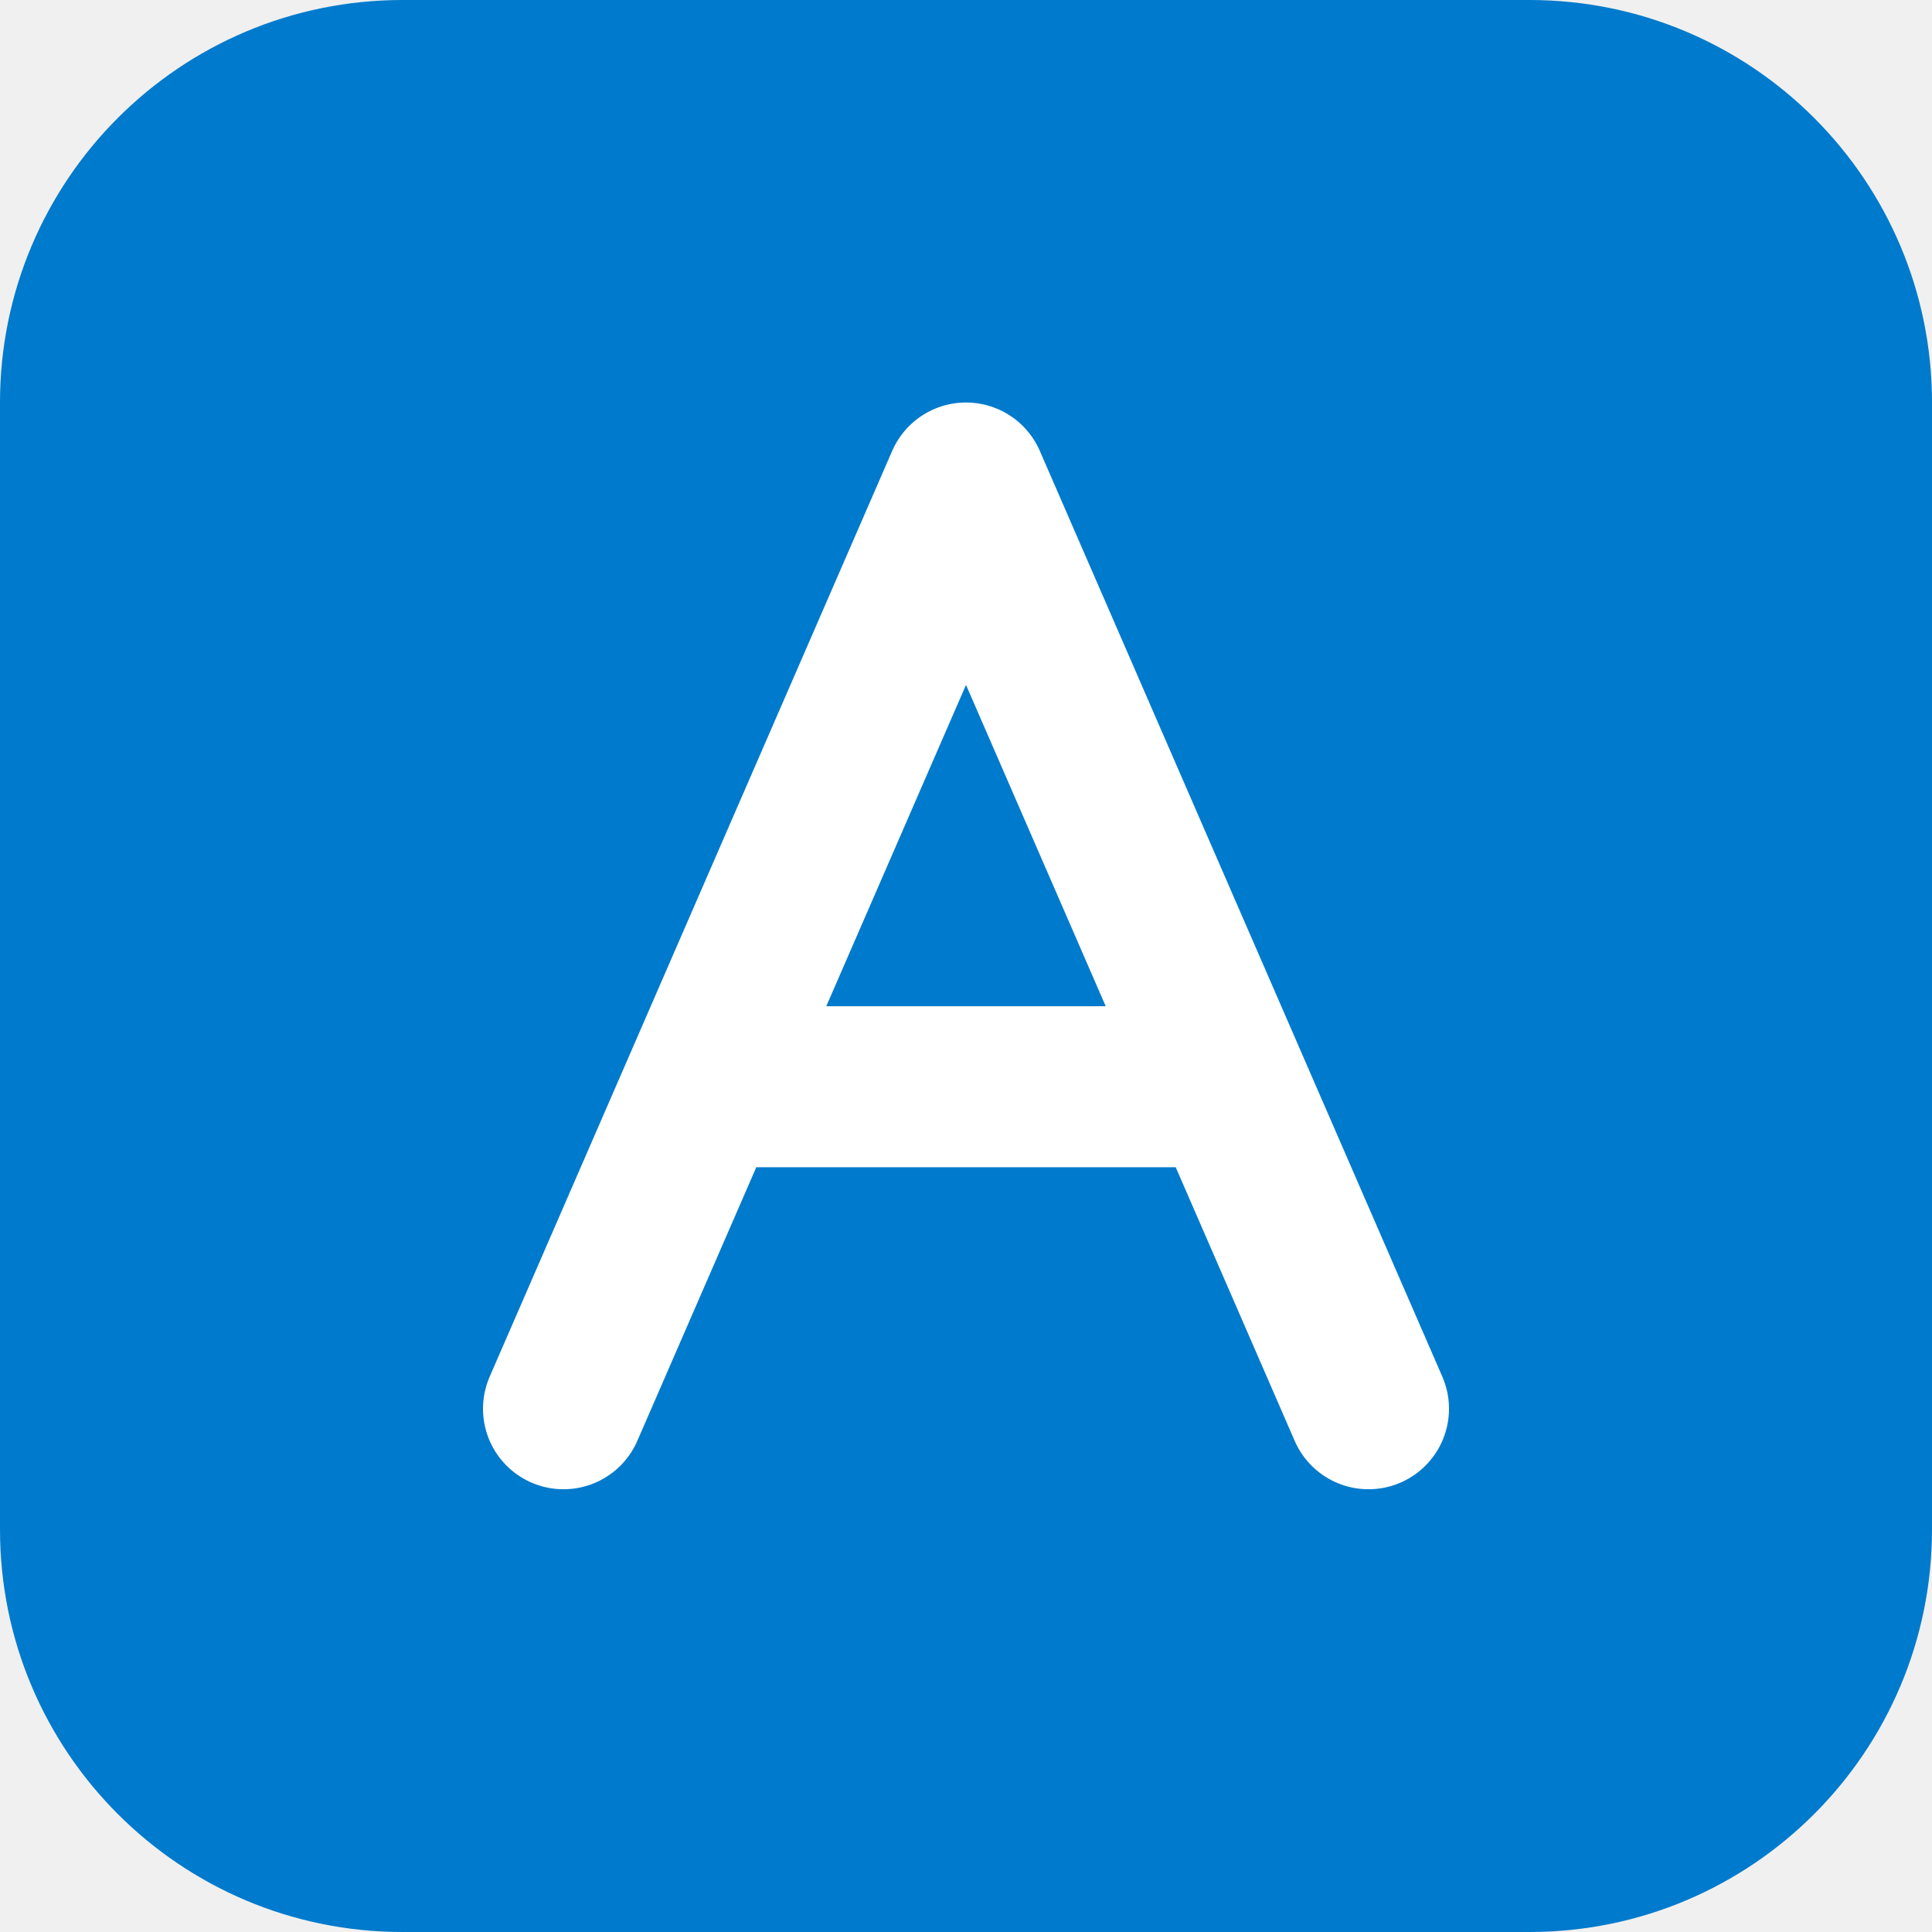
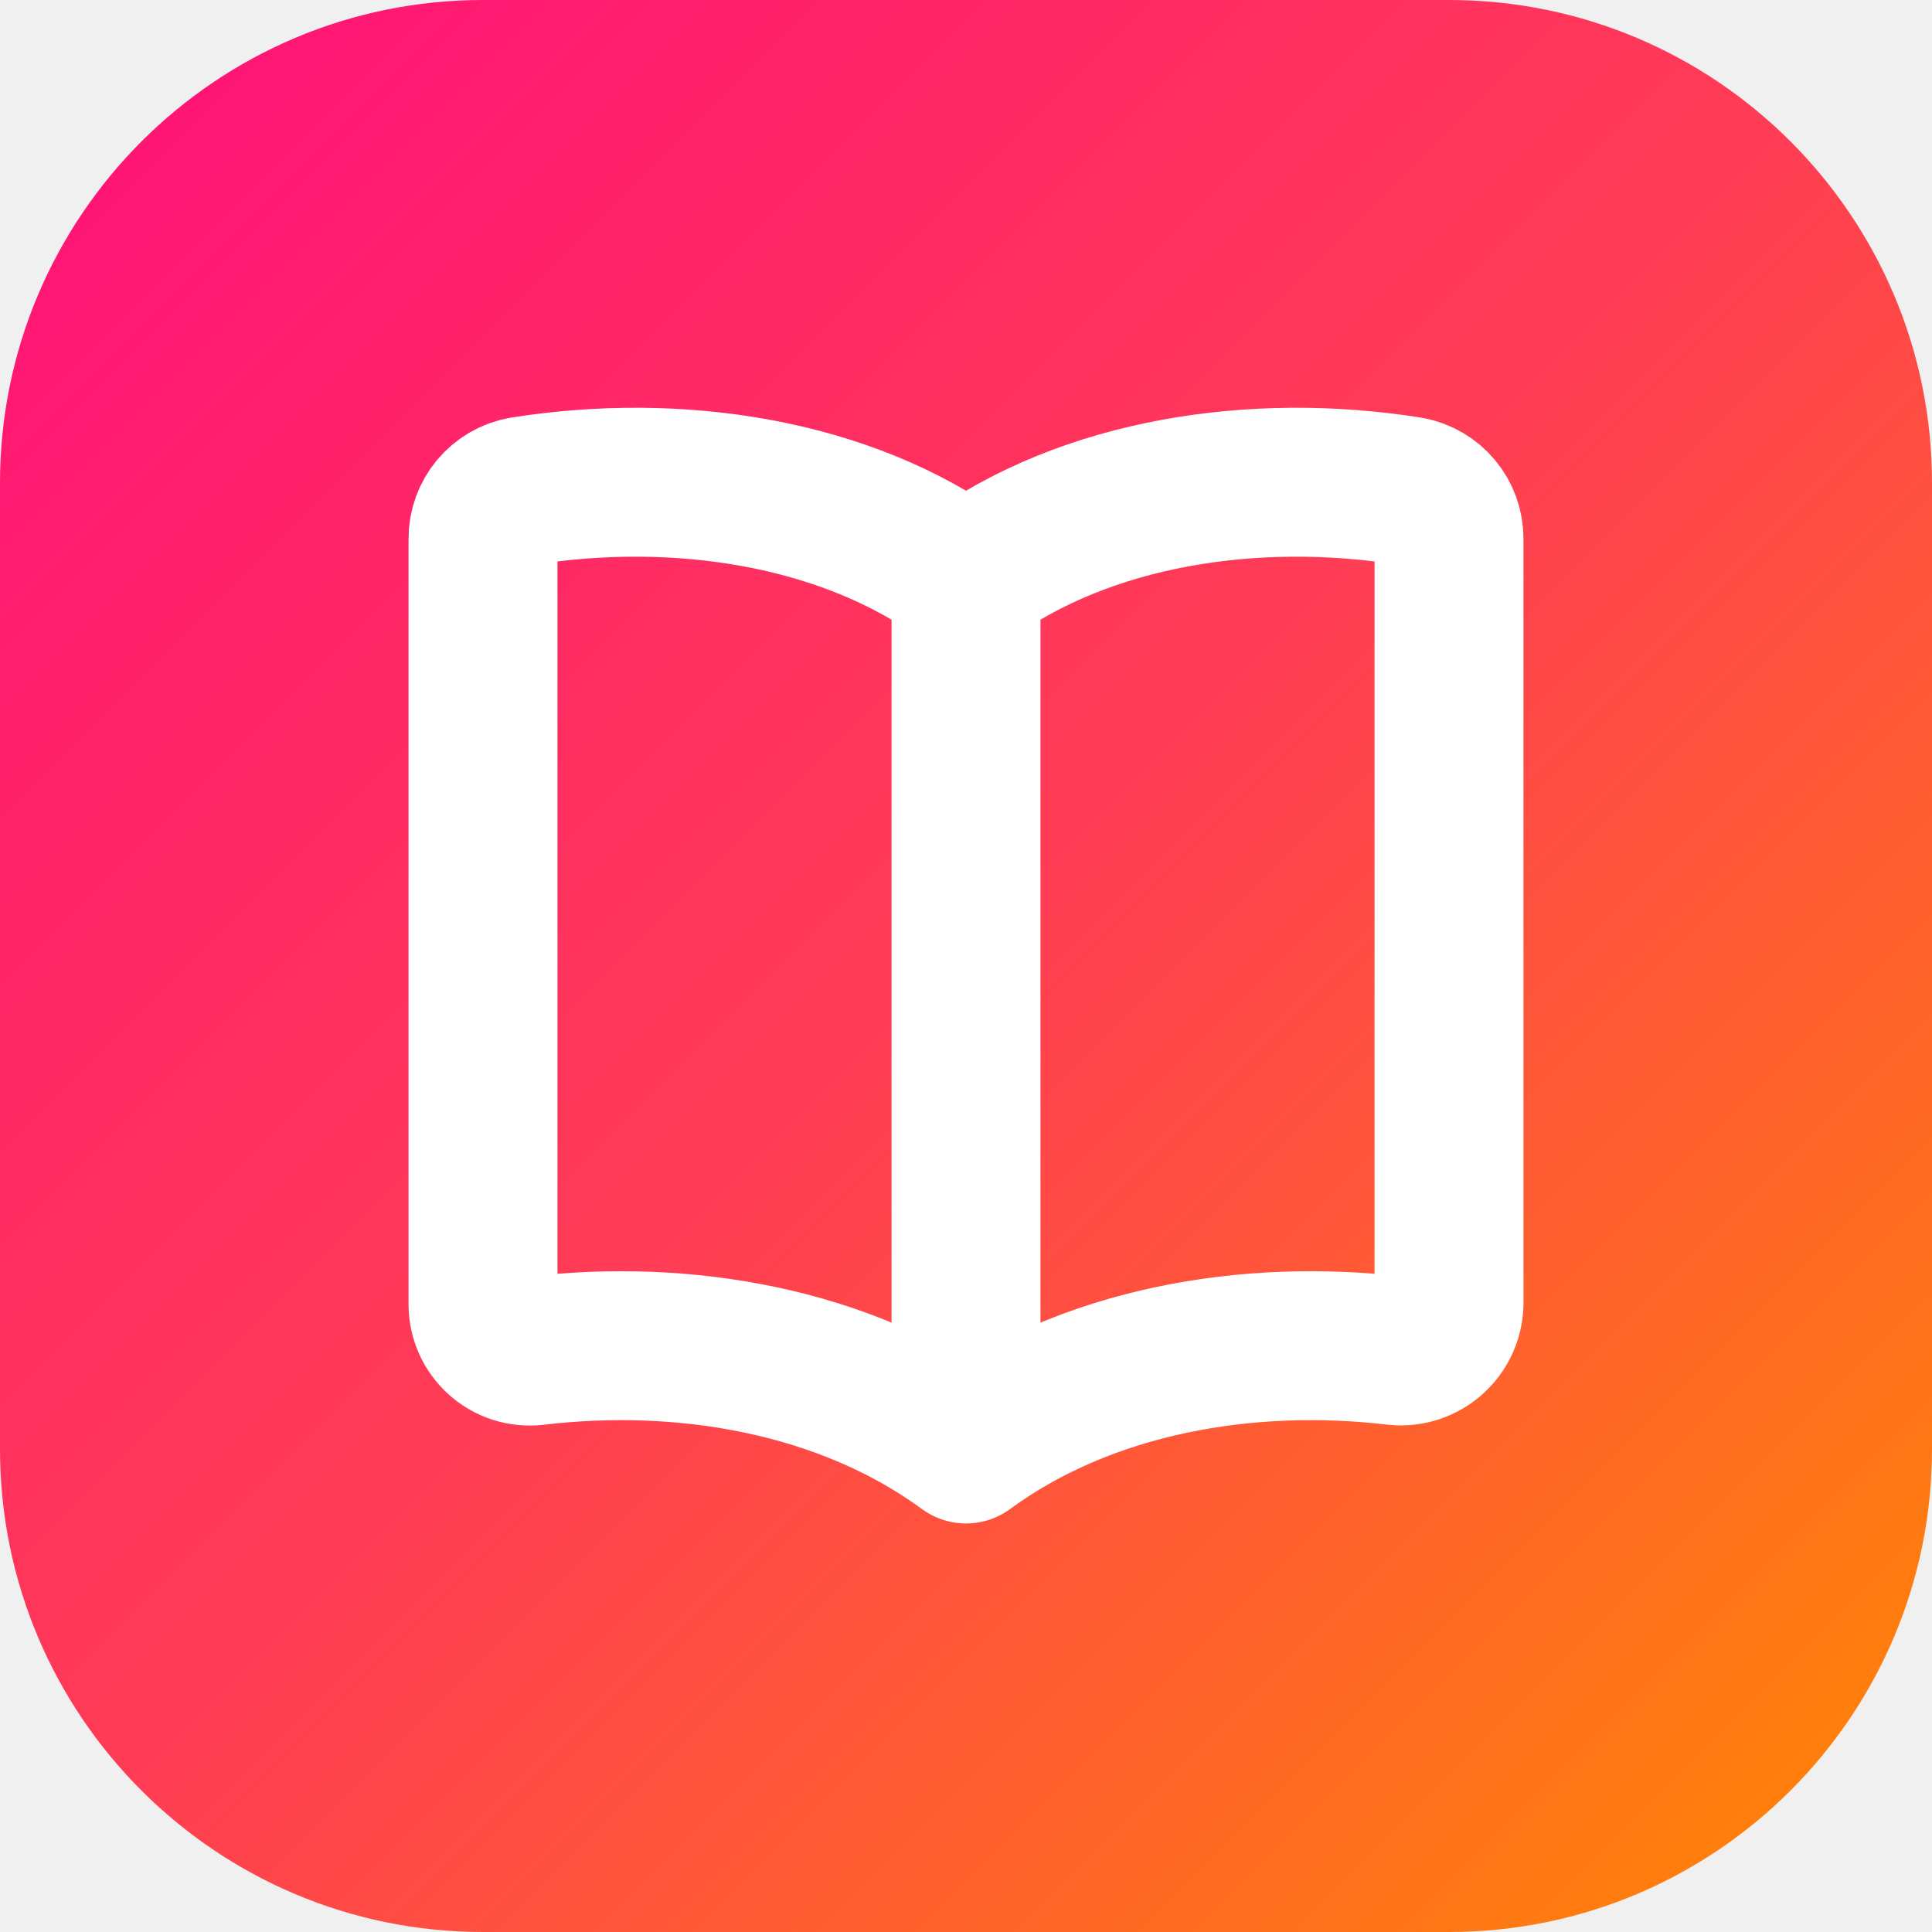
<svg xmlns="http://www.w3.org/2000/svg" viewBox="0 0 24 24" fill="none">
-   <rect width="24" height="24" rx="5" fill="#007acc" />
-   <path d="M7 17.5 12 6l5 11.5M9 13.5h6" stroke="#fff" stroke-width="2" stroke-linecap="round" stroke-linejoin="round" />
+   <defs>
+     <linearGradient id="g" x1="0" y1="0" x2="24" y2="24" gradientUnits="userSpaceOnUse">
+       <stop offset="0%" stop-color="#ff0f7b" />
+       <stop offset="50%" stop-color="#ff3d54" />
+       <stop offset="100%" stop-color="#ff8a00" />
+     </linearGradient>
+   </defs>
+   <rect width="24" height="24" rx="6" fill="url(#g)" />
+   <path d="M12 7.2c-1.5-1.1-3.6-1.4-5.5-1.1a.6.6 0 0 0-.5.6v9.5c0 .35.3.62.65.58 1.85-.22 3.85.12 5.35 1.22m0-10.8c1.5-1.1 3.6-1.4 5.5-1.1a.6.6 0 0 1 .5.6v9.5a.6.6 0 0 1-.65.58c-1.85-.22-3.85.12-5.35 1.22m0-10.8v10.8" stroke="#fff" stroke-width="1.85" stroke-linecap="round" stroke-linejoin="round" />
</svg>
